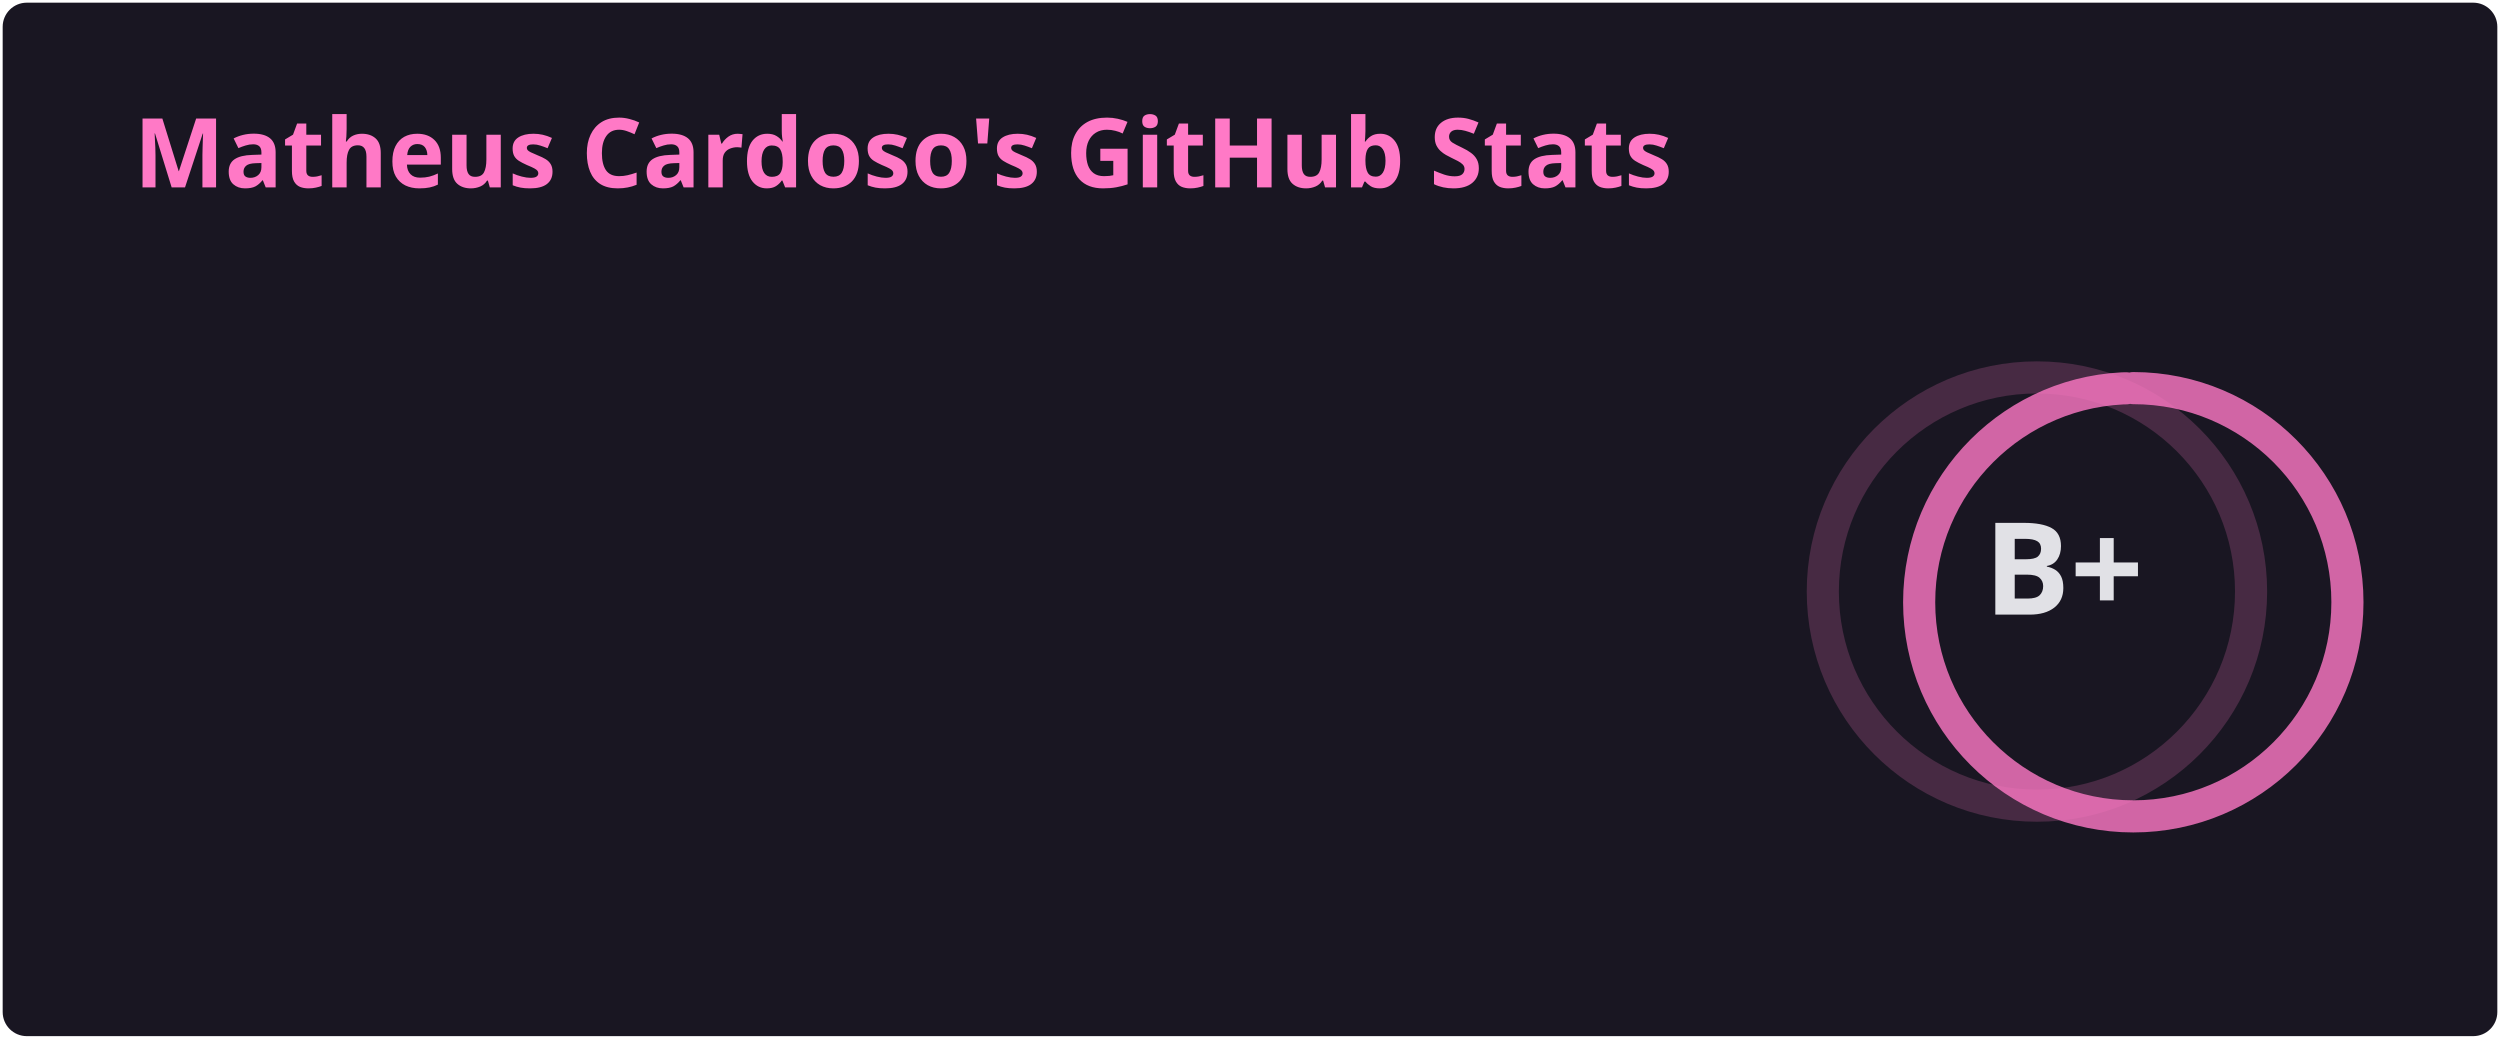
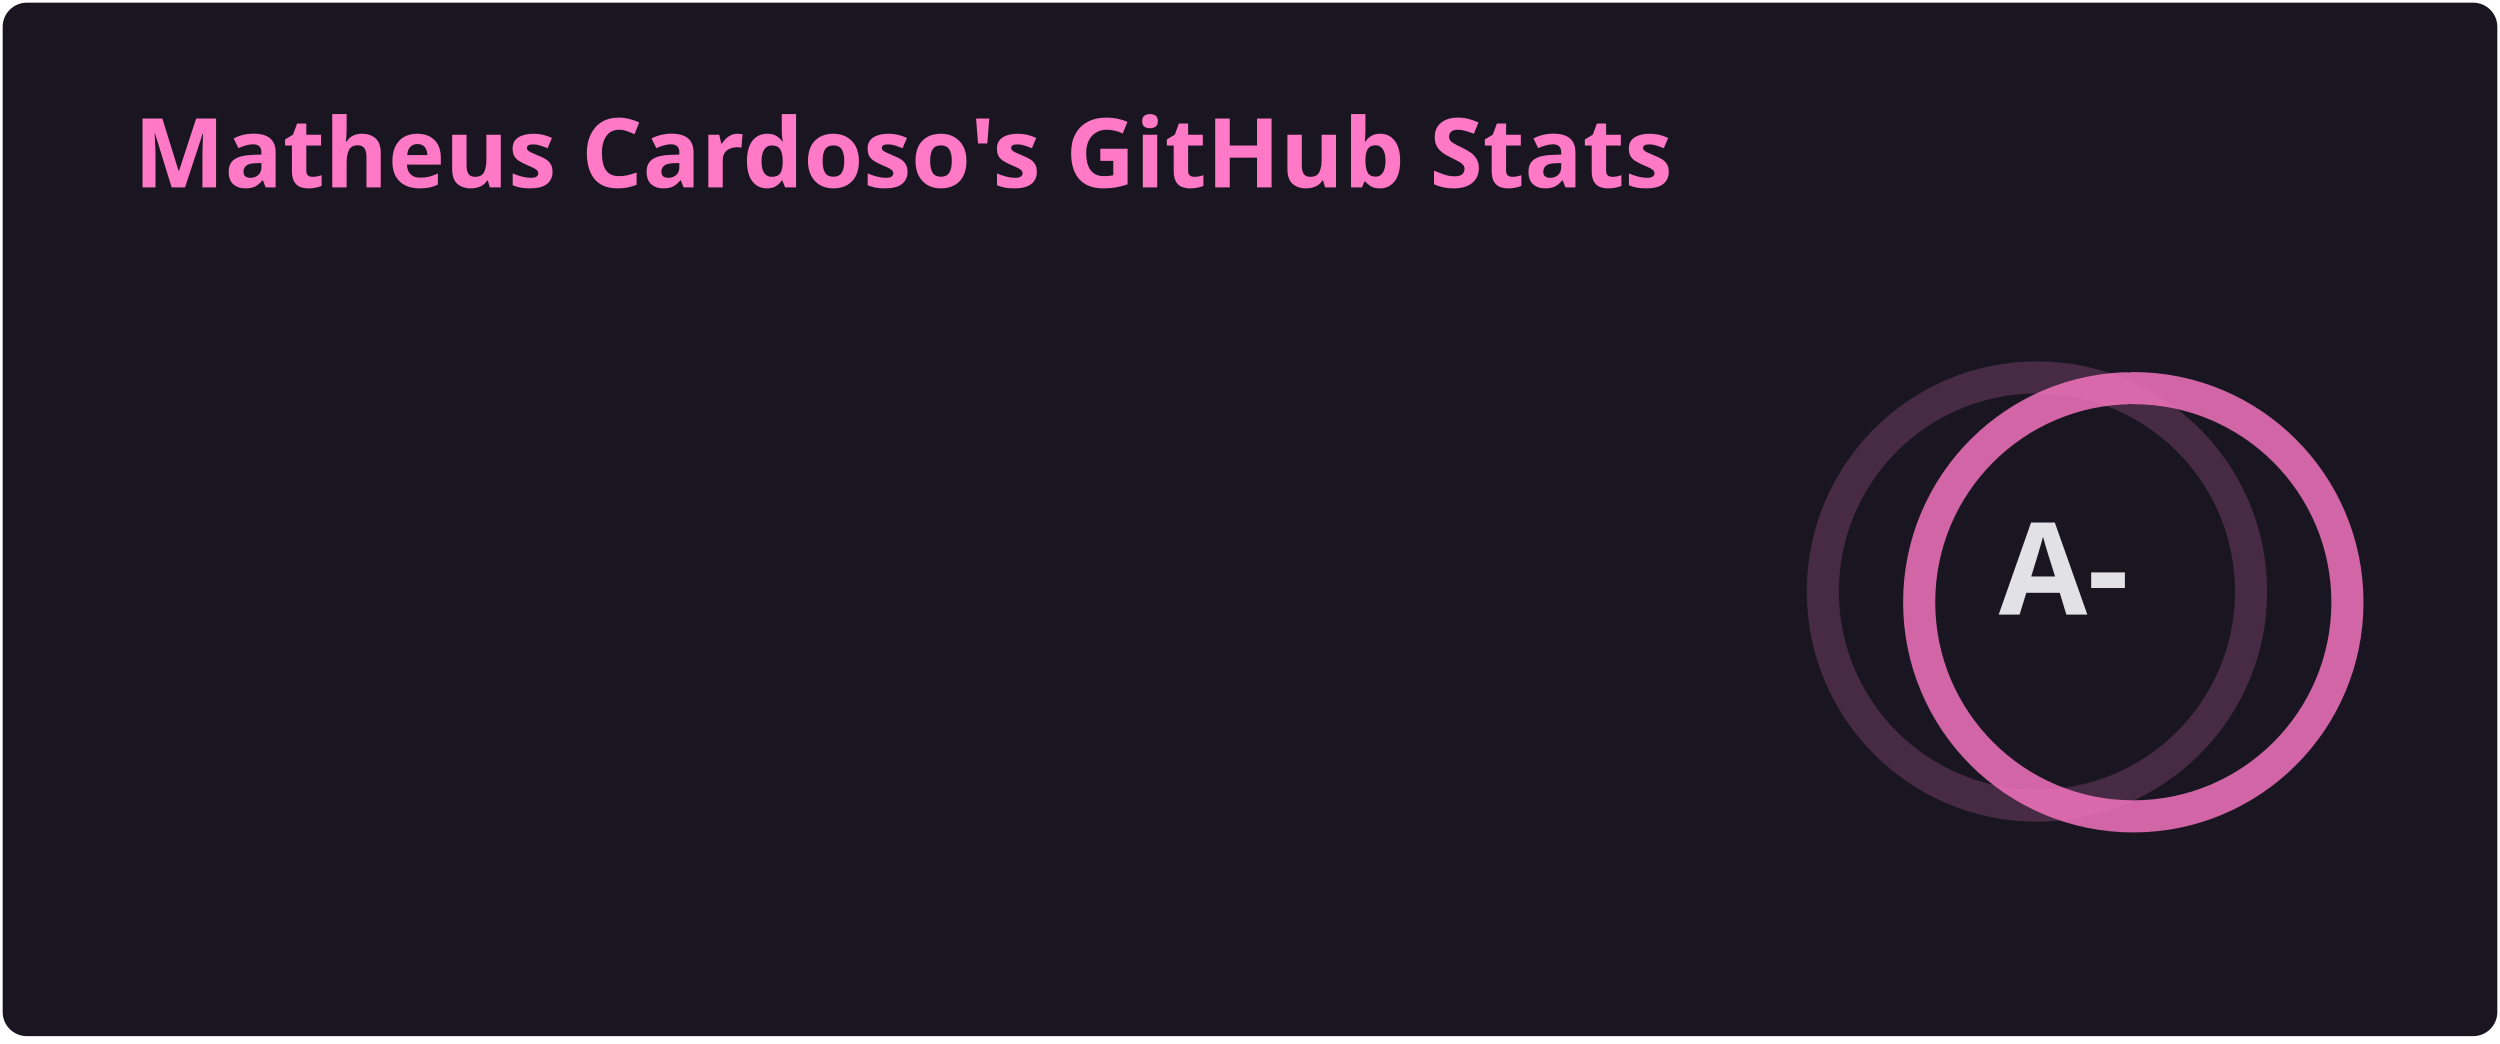
<svg xmlns="http://www.w3.org/2000/svg" width="467" height="195" viewBox="0 0 467 195" fill="none" role="img" aria-labelledby="descId">
  <style>
          .header {
            font: 600 18px 'Segoe UI', Ubuntu, Sans-Serif;
            fill: #FF79C6;
            animation: fadeInAnimation 0.8s ease-in-out forwards;
          }
          @supports(-moz-appearance: auto) {
            /* Selector detects Firefox */
            .header { font-size: 15.5px; }
          }
          
    .stat {
      font: 600 14px 'Segoe UI', Ubuntu, "Helvetica Neue", Sans-Serif; fill: #E1E1E6;
    }
    @supports(-moz-appearance: auto) {
      /* Selector detects Firefox */
      .stat { font-size:12px; }
    }
    .stagger {
      opacity: 0;
      animation: fadeInAnimation 0.3s ease-in-out forwards;
    }
    .rank-text {
      font: 800 24px 'Segoe UI', Ubuntu, Sans-Serif; fill: #E1E1E6;
      animation: scaleInAnimation 0.3s ease-in-out forwards;
    }
    .rank-percentile-header {
      font-size: 14px;
    }
    .rank-percentile-text {
      font-size: 16px;
    }
    
    .not_bold { font-weight: 400 }
    .bold { font-weight: 700 }
    .icon {
      fill: #e7de79;
      display: block;
    }

    .rank-circle-rim {
      stroke: #FF79C6;
      fill: none;
      stroke-width: 6;
      opacity: 0.2;
    }
    .rank-circle {
      stroke: #FF79C6;
      stroke-dasharray: 250;
      fill: none;
      stroke-width: 6;
      stroke-linecap: round;
      opacity: 0.8;
      transform-origin: -10px 8px;
      transform: rotate(-90deg);
      animation: rankAnimation 1s forwards ease-in-out;
    }
    
    @keyframes rankAnimation {
      from {
        stroke-dashoffset: 251.327;
      }
      to {
-         stroke-dashoffset: 94.459;
+         stroke-dashoffset: 93.427;
      }
    }
  
  

          
      /* Animations */
      @keyframes scaleInAnimation {
        from {
          transform: translate(-5px, 5px) scale(0);
        }
        to {
          transform: translate(-5px, 5px) scale(1);
        }
      }
      @keyframes fadeInAnimation {
        from {
          opacity: 0;
        }
        to {
          opacity: 1;
        }
      }
    
          
        </style>
  <rect data-testid="card-bg" x="0.5" y="0.5" rx="4.5" height="99%" stroke="#e4e2e2" width="466" fill="#191622" stroke-opacity="0" />
  <g data-testid="card-title" transform="translate(25, 35)">
    <g transform="translate(0, 0)">
      <text x="0" y="0" class="header" data-testid="header">Matheus Cardoso's GitHub Stats</text>
    </g>
  </g>
  <g data-testid="main-card-body" transform="translate(0, 55)">
    <g data-testid="rank-circle" transform="translate(390.5, 47.5)">
      <circle class="rank-circle-rim" cx="-10" cy="8" r="40" />
      <circle class="rank-circle" cx="-10" cy="8" r="40" />
      <g class="rank-text">
        <text x="-5" y="3" alignment-baseline="central" dominant-baseline="central" text-anchor="middle" data-testid="level-rank-icon">
-           B+
+           A-
        </text>
      </g>
    </g>
    <svg x="0" y="0">
      <g transform="translate(0, 0)">
        <g class="stagger" style="animation-delay: 450ms" transform="translate(25, 0)">
          <svg data-testid="icon" class="icon" viewBox="0 0 16 16" version="1.1" width="16" height="16">
            <path fill-rule="evenodd" d="M8 .25a.75.75 0 01.673.418l1.882 3.815 4.21.612a.75.75 0 01.416 1.279l-3.046 2.97.719 4.192a.75.75 0 01-1.088.791L8 12.347l-3.766 1.98a.75.75 0 01-1.088-.79l.72-4.194L.818 6.374a.75.75 0 01.416-1.28l4.21-.611L7.327.668A.75.75 0 018 .25zm0 2.445L6.615 5.5a.75.75 0 01-.564.41l-3.097.45 2.24 2.184a.75.75 0 01.216.664l-.528 3.084 2.769-1.456a.75.75 0 01.698 0l2.77 1.456-.53-3.084a.75.75 0 01.216-.664l2.24-2.183-3.096-.45a.75.75 0 01-.564-.41L8 2.694v.001z" />
          </svg>
          <text class="stat  bold" x="25" y="12.5">Total Stars Earned:</text>
          <text class="stat  bold" x="219.01" y="12.5" data-testid="stars">2</text>
        </g>
      </g>
      <g transform="translate(0, 25)">
        <g class="stagger" style="animation-delay: 600ms" transform="translate(25, 0)">
          <svg data-testid="icon" class="icon" viewBox="0 0 16 16" version="1.1" width="16" height="16">
            <path fill-rule="evenodd" d="M1.643 3.143L.427 1.927A.25.25 0 000 2.104V5.75c0 .138.112.25.25.25h3.646a.25.25 0 00.177-.427L2.715 4.215a6.5 6.5 0 11-1.18 4.458.75.75 0 10-1.493.154 8.001 8.001 0 101.6-5.684zM7.75 4a.75.75 0 01.75.75v2.992l2.028.812a.75.75 0 01-.557 1.392l-2.5-1A.75.75 0 017 8.25v-3.5A.75.75 0 017.75 4z" />
          </svg>
          <text class="stat  bold" x="25" y="12.5">Total Commits:</text>
          <text class="stat  bold" x="219.01" y="12.5" data-testid="commits">20.2k</text>
        </g>
      </g>
      <g transform="translate(0, 50)">
        <g class="stagger" style="animation-delay: 750ms" transform="translate(25, 0)">
          <svg data-testid="icon" class="icon" viewBox="0 0 16 16" version="1.1" width="16" height="16">
            <path fill-rule="evenodd" d="M7.177 3.073L9.573.677A.25.25 0 0110 .854v4.792a.25.25 0 01-.427.177L7.177 3.427a.25.25 0 010-.354zM3.75 2.5a.75.75 0 100 1.5.75.75 0 000-1.5zm-2.25.75a2.25 2.25 0 113 2.122v5.256a2.251 2.251 0 11-1.5 0V5.372A2.25 2.25 0 011.5 3.25zM11 2.5h-1V4h1a1 1 0 011 1v5.628a2.251 2.251 0 101.5 0V5A2.5 2.5 0 0011 2.5zm1 10.25a.75.75 0 111.5 0 .75.75 0 01-1.5 0zM3.75 12a.75.75 0 100 1.5.75.75 0 000-1.5z" />
          </svg>
          <text class="stat  bold" x="25" y="12.5">Total PRs:</text>
          <text class="stat  bold" x="219.01" y="12.5" data-testid="prs">2.7k</text>
        </g>
      </g>
      <g transform="translate(0, 75)">
        <g class="stagger" style="animation-delay: 900ms" transform="translate(25, 0)">
          <svg data-testid="icon" class="icon" viewBox="0 0 16 16" version="1.1" width="16" height="16">
            <path fill-rule="evenodd" d="M8 1.5a6.5 6.5 0 100 13 6.5 6.5 0 000-13zM0 8a8 8 0 1116 0A8 8 0 010 8zm9 3a1 1 0 11-2 0 1 1 0 012 0zm-.25-6.25a.75.75 0 00-1.5 0v3.5a.75.75 0 001.5 0v-3.5z" />
          </svg>
          <text class="stat  bold" x="25" y="12.5">Total Issues:</text>
-           <text class="stat  bold" x="219.01" y="12.5" data-testid="issues">46</text>
+           <text class="stat  bold" x="219.01" y="12.5" data-testid="issues">53</text>
        </g>
      </g>
      <g transform="translate(0, 100)">
        <g class="stagger" style="animation-delay: 1050ms" transform="translate(25, 0)">
          <svg data-testid="icon" class="icon" viewBox="0 0 16 16" version="1.1" width="16" height="16">
            <path fill-rule="evenodd" d="M2 2.5A2.5 2.5 0 014.5 0h8.75a.75.75 0 01.75.75v12.5a.75.75 0 01-.75.75h-2.5a.75.75 0 110-1.5h1.75v-2h-8a1 1 0 00-.714 1.7.75.75 0 01-1.072 1.05A2.495 2.495 0 012 11.5v-9zm10.5-1V9h-8c-.356 0-.694.074-1 .208V2.5a1 1 0 011-1h8zM5 12.25v3.25a.25.25 0 00.4.2l1.45-1.087a.25.25 0 01.3 0L8.6 15.7a.25.25 0 00.4-.2v-3.25a.25.25 0 00-.25-.25h-3.5a.25.25 0 00-.25.25z" />
          </svg>
          <text class="stat  bold" x="25" y="12.5">Contributed to (last year):</text>
          <text class="stat  bold" x="219.01" y="12.5" data-testid="contribs">30</text>
        </g>
      </g>
    </svg>
  </g>
</svg>
